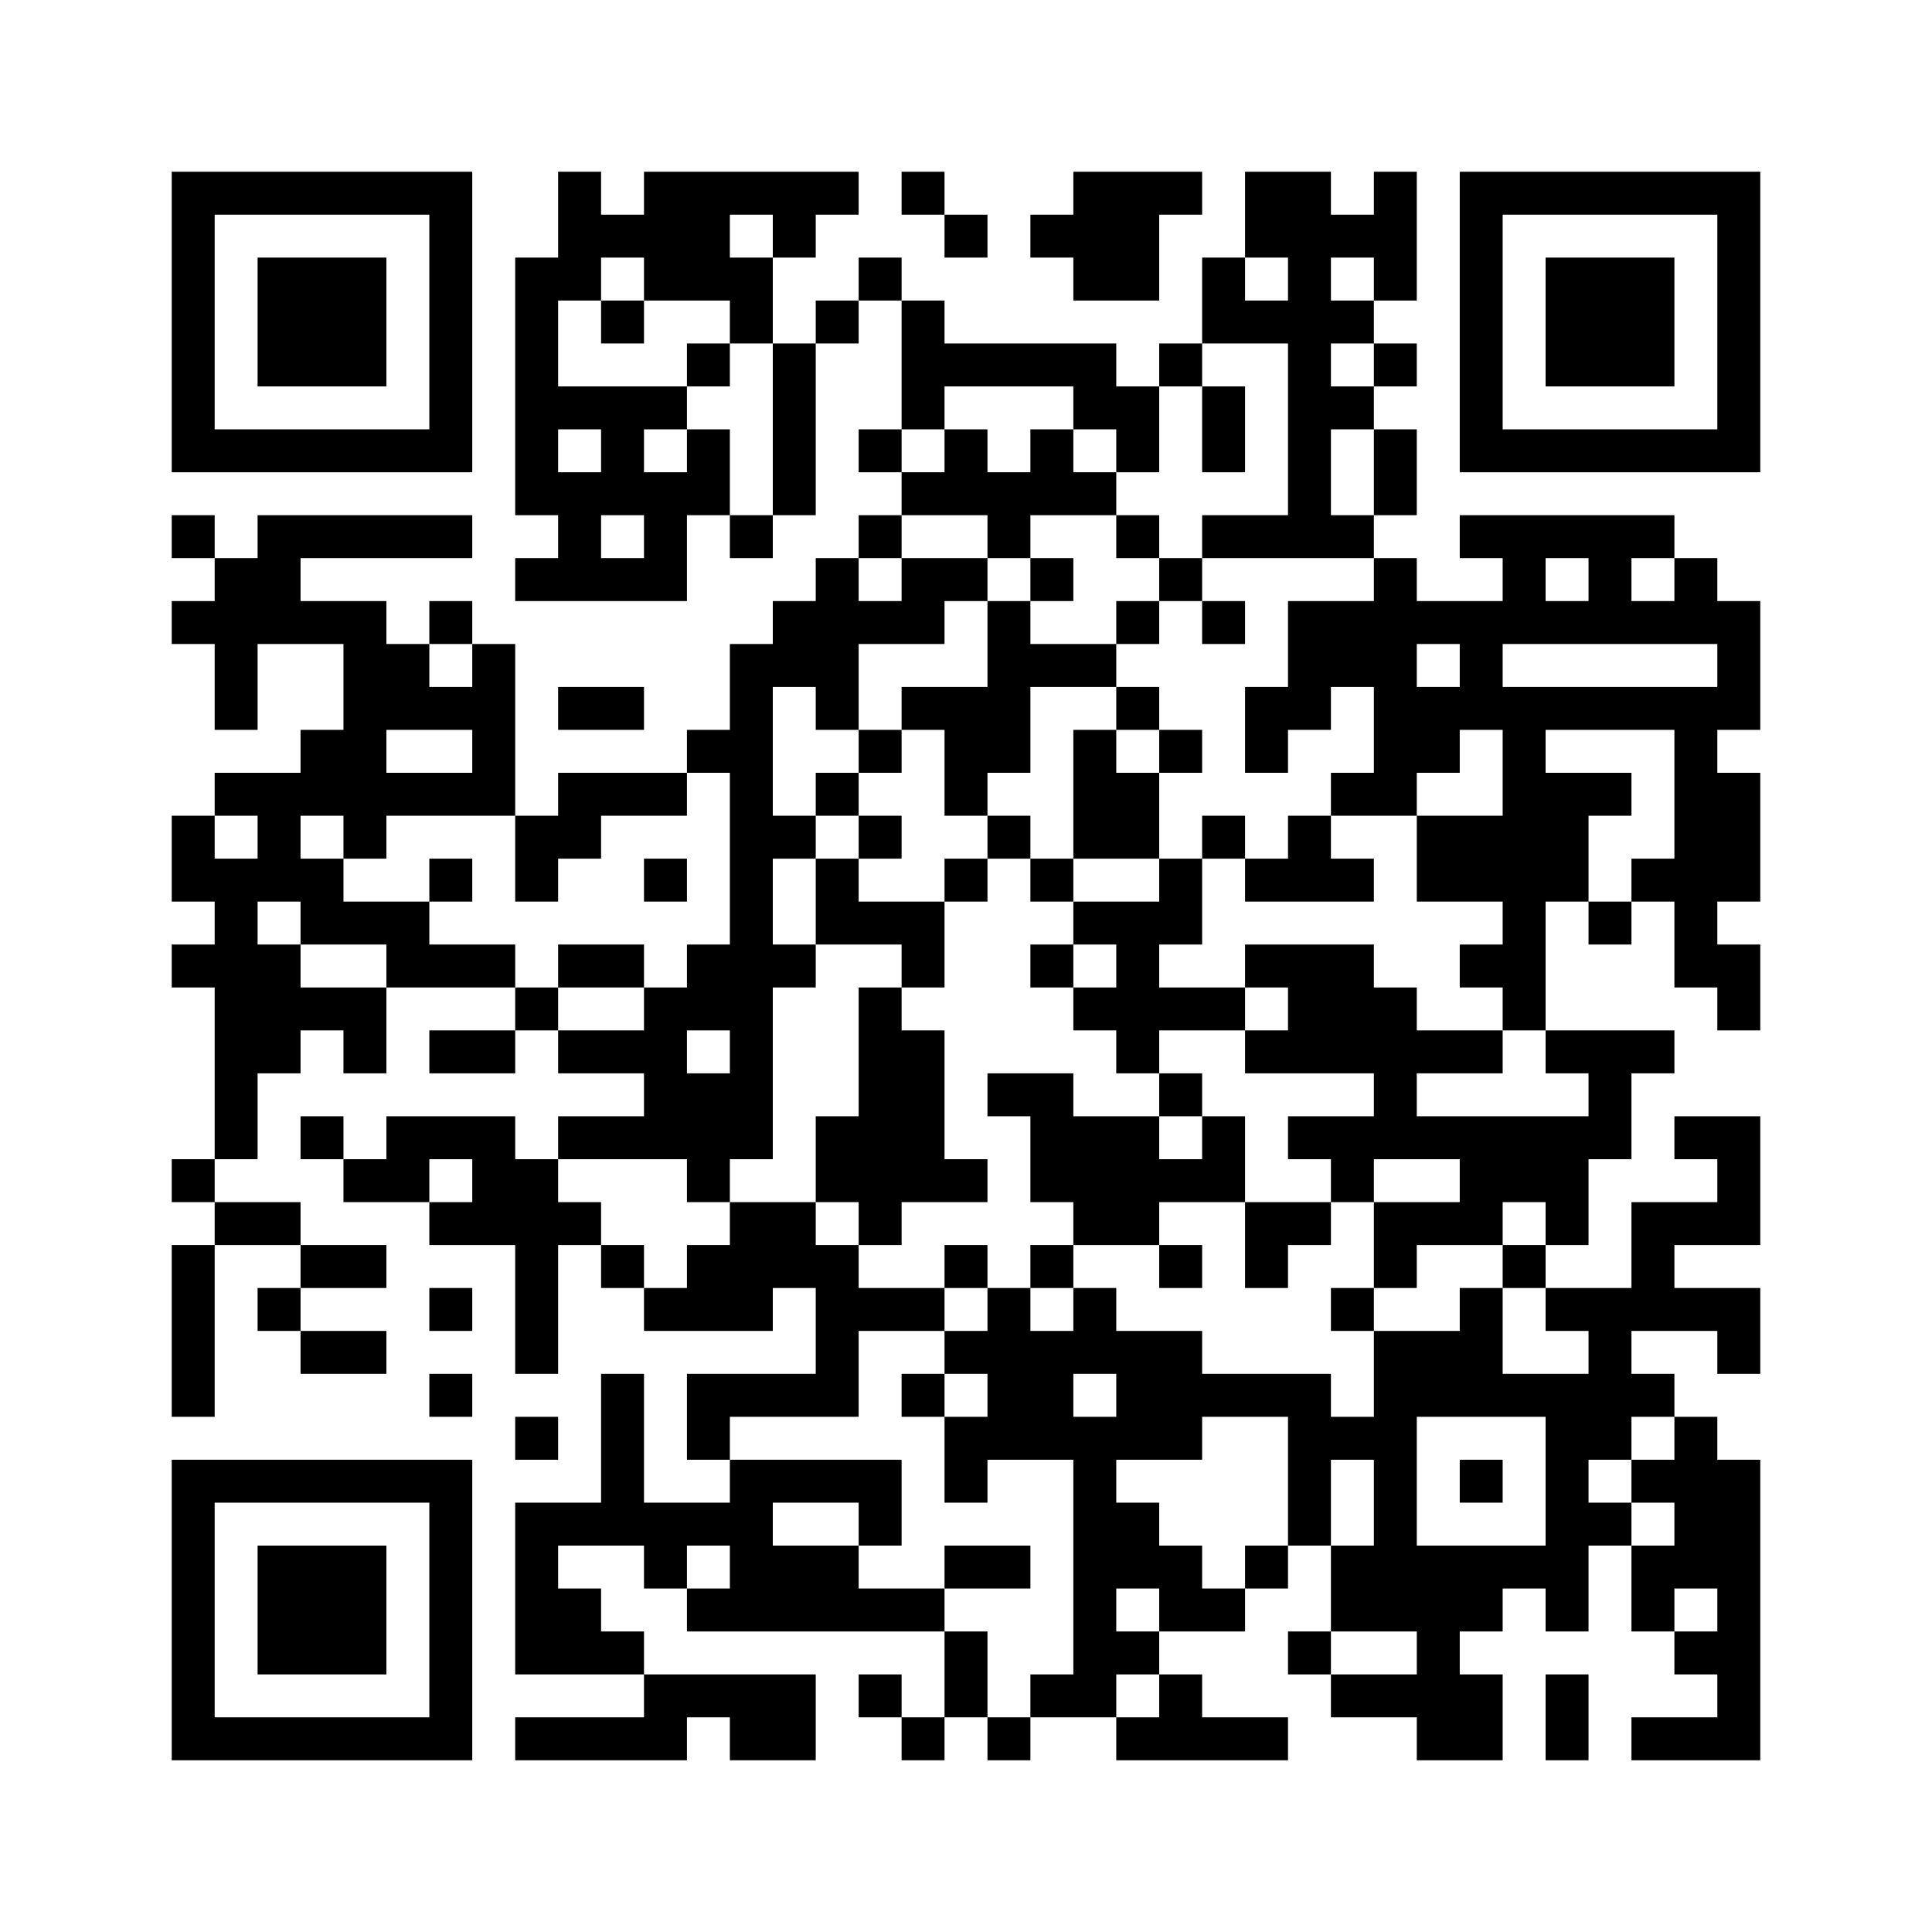
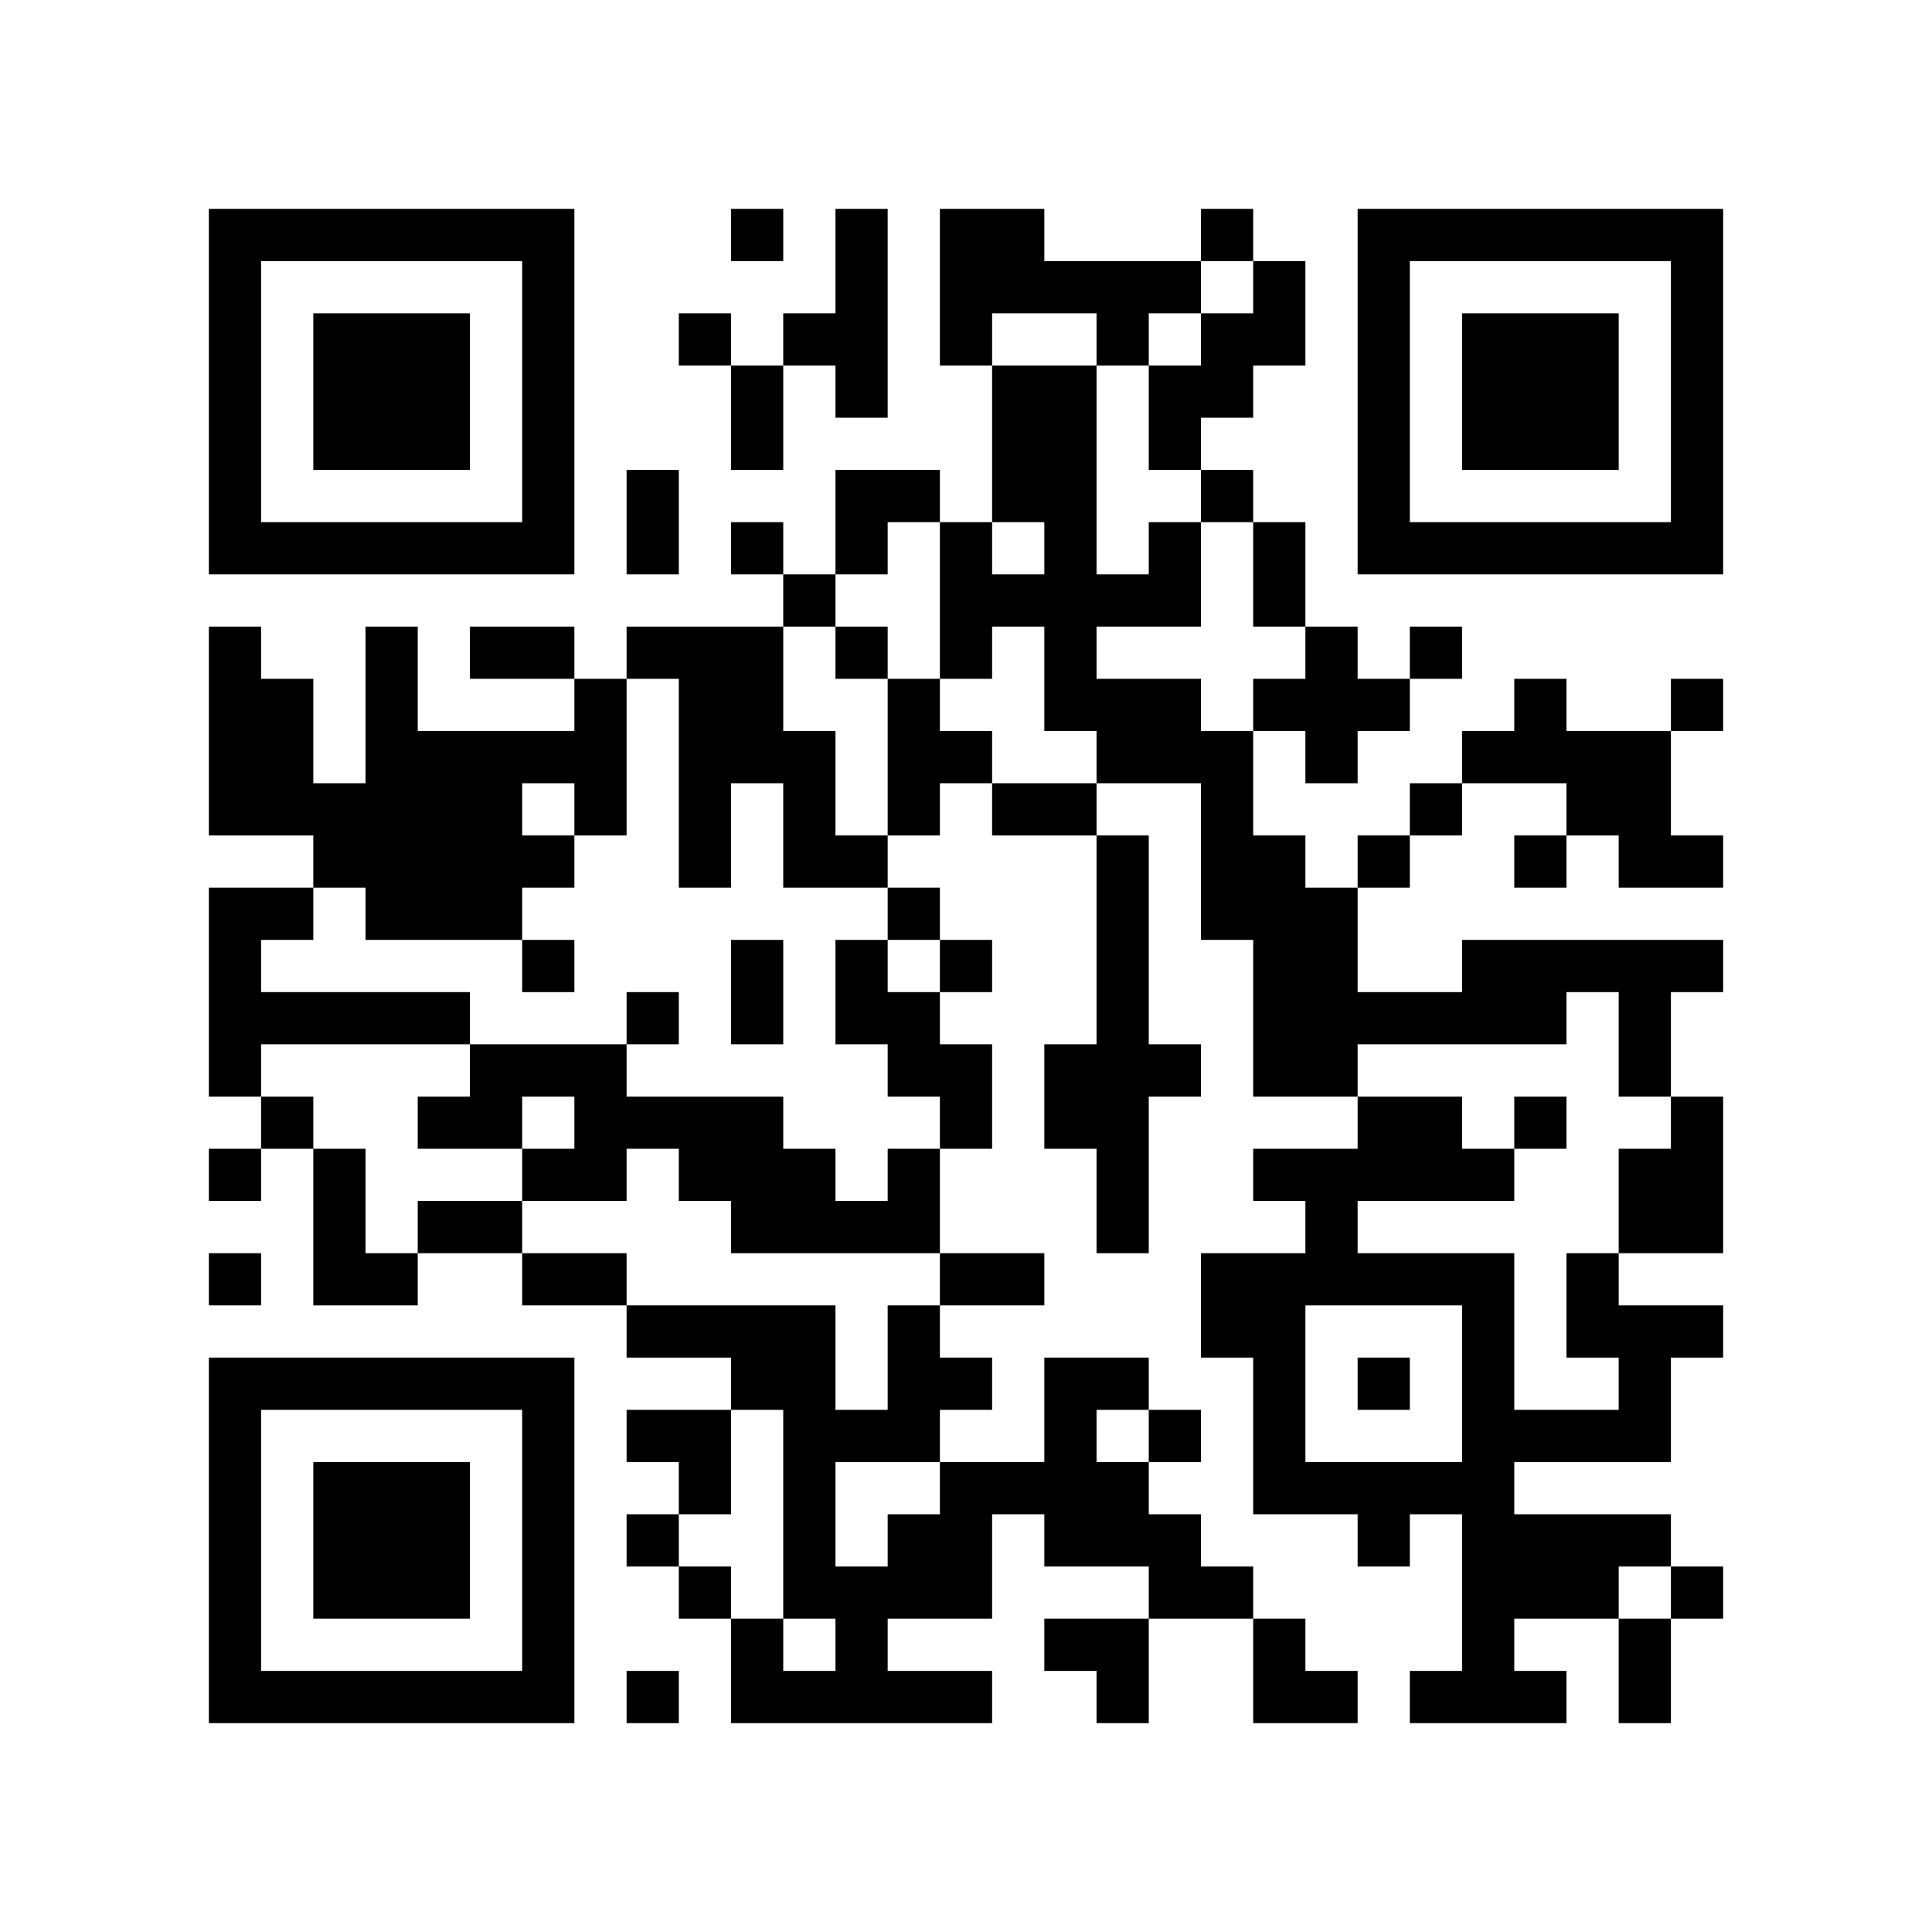
- <svg xmlns="http://www.w3.org/2000/svg" width="45mm" height="45mm" version="1.1" viewBox="0 0 45 45">
-   <path d="M4,4H5V5H4zM5,4H6V5H5zM6,4H7V5H6zM7,4H8V5H7zM8,4H9V5H8zM9,4H10V5H9zM10,4H11V5H10zM13,4H14V5H13zM15,4H16V5H15zM16,4H17V5H16zM17,4H18V5H17zM18,4H19V5H18zM19,4H20V5H19zM21,4H22V5H21zM25,4H26V5H25zM26,4H27V5H26zM27,4H28V5H27zM29,4H30V5H29zM30,4H31V5H30zM32,4H33V5H32zM34,4H35V5H34zM35,4H36V5H35zM36,4H37V5H36zM37,4H38V5H37zM38,4H39V5H38zM39,4H40V5H39zM40,4H41V5H40zM4,5H5V6H4zM10,5H11V6H10zM13,5H14V6H13zM14,5H15V6H14zM15,5H16V6H15zM16,5H17V6H16zM18,5H19V6H18zM22,5H23V6H22zM24,5H25V6H24zM25,5H26V6H25zM26,5H27V6H26zM29,5H30V6H29zM30,5H31V6H30zM31,5H32V6H31zM32,5H33V6H32zM34,5H35V6H34zM40,5H41V6H40zM4,6H5V7H4zM6,6H7V7H6zM7,6H8V7H7zM8,6H9V7H8zM10,6H11V7H10zM12,6H13V7H12zM13,6H14V7H13zM15,6H16V7H15zM16,6H17V7H16zM17,6H18V7H17zM20,6H21V7H20zM25,6H26V7H25zM26,6H27V7H26zM28,6H29V7H28zM30,6H31V7H30zM32,6H33V7H32zM34,6H35V7H34zM36,6H37V7H36zM37,6H38V7H37zM38,6H39V7H38zM40,6H41V7H40zM4,7H5V8H4zM6,7H7V8H6zM7,7H8V8H7zM8,7H9V8H8zM10,7H11V8H10zM12,7H13V8H12zM14,7H15V8H14zM17,7H18V8H17zM19,7H20V8H19zM21,7H22V8H21zM28,7H29V8H28zM29,7H30V8H29zM30,7H31V8H30zM31,7H32V8H31zM34,7H35V8H34zM36,7H37V8H36zM37,7H38V8H37zM38,7H39V8H38zM40,7H41V8H40zM4,8H5V9H4zM6,8H7V9H6zM7,8H8V9H7zM8,8H9V9H8zM10,8H11V9H10zM12,8H13V9H12zM16,8H17V9H16zM18,8H19V9H18zM21,8H22V9H21zM22,8H23V9H22zM23,8H24V9H23zM24,8H25V9H24zM25,8H26V9H25zM27,8H28V9H27zM30,8H31V9H30zM32,8H33V9H32zM34,8H35V9H34zM36,8H37V9H36zM37,8H38V9H37zM38,8H39V9H38zM40,8H41V9H40zM4,9H5V10H4zM10,9H11V10H10zM12,9H13V10H12zM13,9H14V10H13zM14,9H15V10H14zM15,9H16V10H15zM18,9H19V10H18zM21,9H22V10H21zM25,9H26V10H25zM26,9H27V10H26zM28,9H29V10H28zM30,9H31V10H30zM31,9H32V10H31zM34,9H35V10H34zM40,9H41V10H40zM4,10H5V11H4zM5,10H6V11H5zM6,10H7V11H6zM7,10H8V11H7zM8,10H9V11H8zM9,10H10V11H9zM10,10H11V11H10zM12,10H13V11H12zM14,10H15V11H14zM16,10H17V11H16zM18,10H19V11H18zM20,10H21V11H20zM22,10H23V11H22zM24,10H25V11H24zM26,10H27V11H26zM28,10H29V11H28zM30,10H31V11H30zM32,10H33V11H32zM34,10H35V11H34zM35,10H36V11H35zM36,10H37V11H36zM37,10H38V11H37zM38,10H39V11H38zM39,10H40V11H39zM40,10H41V11H40zM12,11H13V12H12zM13,11H14V12H13zM14,11H15V12H14zM15,11H16V12H15zM16,11H17V12H16zM18,11H19V12H18zM21,11H22V12H21zM22,11H23V12H22zM23,11H24V12H23zM24,11H25V12H24zM25,11H26V12H25zM30,11H31V12H30zM32,11H33V12H32zM4,12H5V13H4zM6,12H7V13H6zM7,12H8V13H7zM8,12H9V13H8zM9,12H10V13H9zM10,12H11V13H10zM13,12H14V13H13zM15,12H16V13H15zM17,12H18V13H17zM20,12H21V13H20zM23,12H24V13H23zM26,12H27V13H26zM28,12H29V13H28zM29,12H30V13H29zM30,12H31V13H30zM31,12H32V13H31zM34,12H35V13H34zM35,12H36V13H35zM36,12H37V13H36zM37,12H38V13H37zM38,12H39V13H38zM5,13H6V14H5zM6,13H7V14H6zM12,13H13V14H12zM13,13H14V14H13zM14,13H15V14H14zM15,13H16V14H15zM19,13H20V14H19zM21,13H22V14H21zM22,13H23V14H22zM24,13H25V14H24zM27,13H28V14H27zM32,13H33V14H32zM35,13H36V14H35zM37,13H38V14H37zM39,13H40V14H39zM4,14H5V15H4zM5,14H6V15H5zM6,14H7V15H6zM7,14H8V15H7zM8,14H9V15H8zM10,14H11V15H10zM18,14H19V15H18zM19,14H20V15H19zM20,14H21V15H20zM21,14H22V15H21zM23,14H24V15H23zM26,14H27V15H26zM28,14H29V15H28zM30,14H31V15H30zM31,14H32V15H31zM32,14H33V15H32zM33,14H34V15H33zM34,14H35V15H34zM35,14H36V15H35zM36,14H37V15H36zM37,14H38V15H37zM38,14H39V15H38zM39,14H40V15H39zM40,14H41V15H40zM5,15H6V16H5zM8,15H9V16H8zM9,15H10V16H9zM11,15H12V16H11zM17,15H18V16H17zM18,15H19V16H18zM19,15H20V16H19zM23,15H24V16H23zM24,15H25V16H24zM25,15H26V16H25zM30,15H31V16H30zM31,15H32V16H31zM32,15H33V16H32zM34,15H35V16H34zM40,15H41V16H40zM5,16H6V17H5zM8,16H9V17H8zM9,16H10V17H9zM10,16H11V17H10zM11,16H12V17H11zM13,16H14V17H13zM14,16H15V17H14zM17,16H18V17H17zM19,16H20V17H19zM21,16H22V17H21zM22,16H23V17H22zM23,16H24V17H23zM26,16H27V17H26zM29,16H30V17H29zM30,16H31V17H30zM32,16H33V17H32zM33,16H34V17H33zM34,16H35V17H34zM35,16H36V17H35zM36,16H37V17H36zM37,16H38V17H37zM38,16H39V17H38zM39,16H40V17H39zM40,16H41V17H40zM7,17H8V18H7zM8,17H9V18H8zM11,17H12V18H11zM16,17H17V18H16zM17,17H18V18H17zM20,17H21V18H20zM22,17H23V18H22zM23,17H24V18H23zM25,17H26V18H25zM27,17H28V18H27zM29,17H30V18H29zM32,17H33V18H32zM33,17H34V18H33zM35,17H36V18H35zM39,17H40V18H39zM5,18H6V19H5zM6,18H7V19H6zM7,18H8V19H7zM8,18H9V19H8zM9,18H10V19H9zM10,18H11V19H10zM11,18H12V19H11zM13,18H14V19H13zM14,18H15V19H14zM15,18H16V19H15zM17,18H18V19H17zM19,18H20V19H19zM22,18H23V19H22zM25,18H26V19H25zM26,18H27V19H26zM31,18H32V19H31zM32,18H33V19H32zM35,18H36V19H35zM36,18H37V19H36zM37,18H38V19H37zM39,18H40V19H39zM40,18H41V19H40zM4,19H5V20H4zM6,19H7V20H6zM8,19H9V20H8zM12,19H13V20H12zM13,19H14V20H13zM17,19H18V20H17zM18,19H19V20H18zM20,19H21V20H20zM23,19H24V20H23zM25,19H26V20H25zM26,19H27V20H26zM28,19H29V20H28zM30,19H31V20H30zM33,19H34V20H33zM34,19H35V20H34zM35,19H36V20H35zM36,19H37V20H36zM39,19H40V20H39zM40,19H41V20H40zM4,20H5V21H4zM5,20H6V21H5zM6,20H7V21H6zM7,20H8V21H7zM10,20H11V21H10zM12,20H13V21H12zM15,20H16V21H15zM17,20H18V21H17zM19,20H20V21H19zM22,20H23V21H22zM24,20H25V21H24zM27,20H28V21H27zM29,20H30V21H29zM30,20H31V21H30zM31,20H32V21H31zM33,20H34V21H33zM34,20H35V21H34zM35,20H36V21H35zM36,20H37V21H36zM38,20H39V21H38zM39,20H40V21H39zM40,20H41V21H40zM5,21H6V22H5zM7,21H8V22H7zM8,21H9V22H8zM9,21H10V22H9zM17,21H18V22H17zM19,21H20V22H19zM20,21H21V22H20zM21,21H22V22H21zM25,21H26V22H25zM26,21H27V22H26zM27,21H28V22H27zM35,21H36V22H35zM37,21H38V22H37zM39,21H40V22H39zM4,22H5V23H4zM5,22H6V23H5zM6,22H7V23H6zM9,22H10V23H9zM10,22H11V23H10zM11,22H12V23H11zM13,22H14V23H13zM14,22H15V23H14zM16,22H17V23H16zM17,22H18V23H17zM18,22H19V23H18zM21,22H22V23H21zM24,22H25V23H24zM26,22H27V23H26zM29,22H30V23H29zM30,22H31V23H30zM31,22H32V23H31zM34,22H35V23H34zM35,22H36V23H35zM39,22H40V23H39zM40,22H41V23H40zM5,23H6V24H5zM6,23H7V24H6zM7,23H8V24H7zM8,23H9V24H8zM12,23H13V24H12zM15,23H16V24H15zM16,23H17V24H16zM17,23H18V24H17zM20,23H21V24H20zM25,23H26V24H25zM26,23H27V24H26zM27,23H28V24H27zM28,23H29V24H28zM30,23H31V24H30zM31,23H32V24H31zM32,23H33V24H32zM35,23H36V24H35zM40,23H41V24H40zM5,24H6V25H5zM6,24H7V25H6zM8,24H9V25H8zM10,24H11V25H10zM11,24H12V25H11zM13,24H14V25H13zM14,24H15V25H14zM15,24H16V25H15zM17,24H18V25H17zM20,24H21V25H20zM21,24H22V25H21zM26,24H27V25H26zM29,24H30V25H29zM30,24H31V25H30zM31,24H32V25H31zM32,24H33V25H32zM33,24H34V25H33zM34,24H35V25H34zM36,24H37V25H36zM37,24H38V25H37zM38,24H39V25H38zM5,25H6V26H5zM15,25H16V26H15zM16,25H17V26H16zM17,25H18V26H17zM20,25H21V26H20zM21,25H22V26H21zM23,25H24V26H23zM24,25H25V26H24zM27,25H28V26H27zM32,25H33V26H32zM37,25H38V26H37zM5,26H6V27H5zM7,26H8V27H7zM9,26H10V27H9zM10,26H11V27H10zM11,26H12V27H11zM13,26H14V27H13zM14,26H15V27H14zM15,26H16V27H15zM16,26H17V27H16zM17,26H18V27H17zM19,26H20V27H19zM20,26H21V27H20zM21,26H22V27H21zM24,26H25V27H24zM25,26H26V27H25zM26,26H27V27H26zM28,26H29V27H28zM30,26H31V27H30zM31,26H32V27H31zM32,26H33V27H32zM33,26H34V27H33zM34,26H35V27H34zM35,26H36V27H35zM36,26H37V27H36zM37,26H38V27H37zM39,26H40V27H39zM40,26H41V27H40zM4,27H5V28H4zM8,27H9V28H8zM9,27H10V28H9zM11,27H12V28H11zM12,27H13V28H12zM16,27H17V28H16zM19,27H20V28H19zM20,27H21V28H20zM21,27H22V28H21zM22,27H23V28H22zM24,27H25V28H24zM25,27H26V28H25zM26,27H27V28H26zM27,27H28V28H27zM28,27H29V28H28zM31,27H32V28H31zM34,27H35V28H34zM35,27H36V28H35zM36,27H37V28H36zM40,27H41V28H40zM5,28H6V29H5zM6,28H7V29H6zM10,28H11V29H10zM11,28H12V29H11zM12,28H13V29H12zM13,28H14V29H13zM17,28H18V29H17zM18,28H19V29H18zM20,28H21V29H20zM25,28H26V29H25zM26,28H27V29H26zM29,28H30V29H29zM30,28H31V29H30zM32,28H33V29H32zM33,28H34V29H33zM34,28H35V29H34zM36,28H37V29H36zM38,28H39V29H38zM39,28H40V29H39zM40,28H41V29H40zM4,29H5V30H4zM7,29H8V30H7zM8,29H9V30H8zM12,29H13V30H12zM14,29H15V30H14zM16,29H17V30H16zM17,29H18V30H17zM18,29H19V30H18zM19,29H20V30H19zM22,29H23V30H22zM24,29H25V30H24zM27,29H28V30H27zM29,29H30V30H29zM32,29H33V30H32zM35,29H36V30H35zM38,29H39V30H38zM4,30H5V31H4zM6,30H7V31H6zM10,30H11V31H10zM12,30H13V31H12zM15,30H16V31H15zM16,30H17V31H16zM17,30H18V31H17zM19,30H20V31H19zM20,30H21V31H20zM21,30H22V31H21zM23,30H24V31H23zM25,30H26V31H25zM31,30H32V31H31zM34,30H35V31H34zM36,30H37V31H36zM37,30H38V31H37zM38,30H39V31H38zM39,30H40V31H39zM40,30H41V31H40zM4,31H5V32H4zM7,31H8V32H7zM8,31H9V32H8zM12,31H13V32H12zM19,31H20V32H19zM22,31H23V32H22zM23,31H24V32H23zM24,31H25V32H24zM25,31H26V32H25zM26,31H27V32H26zM27,31H28V32H27zM32,31H33V32H32zM33,31H34V32H33zM34,31H35V32H34zM37,31H38V32H37zM40,31H41V32H40zM4,32H5V33H4zM10,32H11V33H10zM14,32H15V33H14zM16,32H17V33H16zM17,32H18V33H17zM18,32H19V33H18zM19,32H20V33H19zM21,32H22V33H21zM23,32H24V33H23zM24,32H25V33H24zM26,32H27V33H26zM27,32H28V33H27zM28,32H29V33H28zM29,32H30V33H29zM30,32H31V33H30zM32,32H33V33H32zM33,32H34V33H33zM34,32H35V33H34zM35,32H36V33H35zM36,32H37V33H36zM37,32H38V33H37zM38,32H39V33H38zM12,33H13V34H12zM14,33H15V34H14zM16,33H17V34H16zM22,33H23V34H22zM23,33H24V34H23zM24,33H25V34H24zM25,33H26V34H25zM26,33H27V34H26zM27,33H28V34H27zM30,33H31V34H30zM31,33H32V34H31zM32,33H33V34H32zM36,33H37V34H36zM37,33H38V34H37zM39,33H40V34H39zM4,34H5V35H4zM5,34H6V35H5zM6,34H7V35H6zM7,34H8V35H7zM8,34H9V35H8zM9,34H10V35H9zM10,34H11V35H10zM14,34H15V35H14zM17,34H18V35H17zM18,34H19V35H18zM19,34H20V35H19zM20,34H21V35H20zM22,34H23V35H22zM25,34H26V35H25zM30,34H31V35H30zM32,34H33V35H32zM34,34H35V35H34zM36,34H37V35H36zM38,34H39V35H38zM39,34H40V35H39zM40,34H41V35H40zM4,35H5V36H4zM10,35H11V36H10zM12,35H13V36H12zM13,35H14V36H13zM14,35H15V36H14zM15,35H16V36H15zM16,35H17V36H16zM17,35H18V36H17zM20,35H21V36H20zM25,35H26V36H25zM26,35H27V36H26zM30,35H31V36H30zM32,35H33V36H32zM36,35H37V36H36zM37,35H38V36H37zM39,35H40V36H39zM40,35H41V36H40zM4,36H5V37H4zM6,36H7V37H6zM7,36H8V37H7zM8,36H9V37H8zM10,36H11V37H10zM12,36H13V37H12zM15,36H16V37H15zM17,36H18V37H17zM18,36H19V37H18zM19,36H20V37H19zM22,36H23V37H22zM23,36H24V37H23zM25,36H26V37H25zM26,36H27V37H26zM27,36H28V37H27zM29,36H30V37H29zM31,36H32V37H31zM32,36H33V37H32zM33,36H34V37H33zM34,36H35V37H34zM35,36H36V37H35zM36,36H37V37H36zM38,36H39V37H38zM39,36H40V37H39zM40,36H41V37H40zM4,37H5V38H4zM6,37H7V38H6zM7,37H8V38H7zM8,37H9V38H8zM10,37H11V38H10zM12,37H13V38H12zM13,37H14V38H13zM16,37H17V38H16zM17,37H18V38H17zM18,37H19V38H18zM19,37H20V38H19zM20,37H21V38H20zM21,37H22V38H21zM25,37H26V38H25zM27,37H28V38H27zM28,37H29V38H28zM31,37H32V38H31zM32,37H33V38H32zM33,37H34V38H33zM34,37H35V38H34zM36,37H37V38H36zM38,37H39V38H38zM40,37H41V38H40zM4,38H5V39H4zM6,38H7V39H6zM7,38H8V39H7zM8,38H9V39H8zM10,38H11V39H10zM12,38H13V39H12zM13,38H14V39H13zM14,38H15V39H14zM22,38H23V39H22zM25,38H26V39H25zM26,38H27V39H26zM30,38H31V39H30zM33,38H34V39H33zM39,38H40V39H39zM40,38H41V39H40zM4,39H5V40H4zM10,39H11V40H10zM15,39H16V40H15zM16,39H17V40H16zM17,39H18V40H17zM18,39H19V40H18zM20,39H21V40H20zM22,39H23V40H22zM24,39H25V40H24zM25,39H26V40H25zM27,39H28V40H27zM31,39H32V40H31zM32,39H33V40H32zM33,39H34V40H33zM34,39H35V40H34zM36,39H37V40H36zM40,39H41V40H40zM4,40H5V41H4zM5,40H6V41H5zM6,40H7V41H6zM7,40H8V41H7zM8,40H9V41H8zM9,40H10V41H9zM10,40H11V41H10zM12,40H13V41H12zM13,40H14V41H13zM14,40H15V41H14zM15,40H16V41H15zM17,40H18V41H17zM18,40H19V41H18zM21,40H22V41H21zM23,40H24V41H23zM26,40H27V41H26zM27,40H28V41H27zM28,40H29V41H28zM29,40H30V41H29zM33,40H34V41H33zM34,40H35V41H34zM36,40H37V41H36zM38,40H39V41H38zM39,40H40V41H39zM40,40H41V41H40z" id="qr-path" fill="#000000" fill-opacity="1" fill-rule="nonzero" stroke="none" />
+ <svg xmlns="http://www.w3.org/2000/svg" width="37mm" height="37mm" version="1.1" viewBox="0 0 37 37">
+   <path d="M4,4H5V5H4zM5,4H6V5H5zM6,4H7V5H6zM7,4H8V5H7zM8,4H9V5H8zM9,4H10V5H9zM10,4H11V5H10zM14,4H15V5H14zM16,4H17V5H16zM18,4H19V5H18zM19,4H20V5H19zM23,4H24V5H23zM26,4H27V5H26zM27,4H28V5H27zM28,4H29V5H28zM29,4H30V5H29zM30,4H31V5H30zM31,4H32V5H31zM32,4H33V5H32zM4,5H5V6H4zM10,5H11V6H10zM16,5H17V6H16zM18,5H19V6H18zM19,5H20V6H19zM20,5H21V6H20zM21,5H22V6H21zM22,5H23V6H22zM24,5H25V6H24zM26,5H27V6H26zM32,5H33V6H32zM4,6H5V7H4zM6,6H7V7H6zM7,6H8V7H7zM8,6H9V7H8zM10,6H11V7H10zM13,6H14V7H13zM15,6H16V7H15zM16,6H17V7H16zM18,6H19V7H18zM21,6H22V7H21zM23,6H24V7H23zM24,6H25V7H24zM26,6H27V7H26zM28,6H29V7H28zM29,6H30V7H29zM30,6H31V7H30zM32,6H33V7H32zM4,7H5V8H4zM6,7H7V8H6zM7,7H8V8H7zM8,7H9V8H8zM10,7H11V8H10zM14,7H15V8H14zM16,7H17V8H16zM19,7H20V8H19zM20,7H21V8H20zM22,7H23V8H22zM23,7H24V8H23zM26,7H27V8H26zM28,7H29V8H28zM29,7H30V8H29zM30,7H31V8H30zM32,7H33V8H32zM4,8H5V9H4zM6,8H7V9H6zM7,8H8V9H7zM8,8H9V9H8zM10,8H11V9H10zM14,8H15V9H14zM19,8H20V9H19zM20,8H21V9H20zM22,8H23V9H22zM26,8H27V9H26zM28,8H29V9H28zM29,8H30V9H29zM30,8H31V9H30zM32,8H33V9H32zM4,9H5V10H4zM10,9H11V10H10zM12,9H13V10H12zM16,9H17V10H16zM17,9H18V10H17zM19,9H20V10H19zM20,9H21V10H20zM23,9H24V10H23zM26,9H27V10H26zM32,9H33V10H32zM4,10H5V11H4zM5,10H6V11H5zM6,10H7V11H6zM7,10H8V11H7zM8,10H9V11H8zM9,10H10V11H9zM10,10H11V11H10zM12,10H13V11H12zM14,10H15V11H14zM16,10H17V11H16zM18,10H19V11H18zM20,10H21V11H20zM22,10H23V11H22zM24,10H25V11H24zM26,10H27V11H26zM27,10H28V11H27zM28,10H29V11H28zM29,10H30V11H29zM30,10H31V11H30zM31,10H32V11H31zM32,10H33V11H32zM15,11H16V12H15zM18,11H19V12H18zM19,11H20V12H19zM20,11H21V12H20zM21,11H22V12H21zM22,11H23V12H22zM24,11H25V12H24zM4,12H5V13H4zM7,12H8V13H7zM9,12H10V13H9zM10,12H11V13H10zM12,12H13V13H12zM13,12H14V13H13zM14,12H15V13H14zM16,12H17V13H16zM18,12H19V13H18zM20,12H21V13H20zM25,12H26V13H25zM27,12H28V13H27zM4,13H5V14H4zM5,13H6V14H5zM7,13H8V14H7zM11,13H12V14H11zM13,13H14V14H13zM14,13H15V14H14zM17,13H18V14H17zM20,13H21V14H20zM21,13H22V14H21zM22,13H23V14H22zM24,13H25V14H24zM25,13H26V14H25zM26,13H27V14H26zM29,13H30V14H29zM32,13H33V14H32zM4,14H5V15H4zM5,14H6V15H5zM7,14H8V15H7zM8,14H9V15H8zM9,14H10V15H9zM10,14H11V15H10zM11,14H12V15H11zM13,14H14V15H13zM14,14H15V15H14zM15,14H16V15H15zM17,14H18V15H17zM18,14H19V15H18zM21,14H22V15H21zM22,14H23V15H22zM23,14H24V15H23zM25,14H26V15H25zM28,14H29V15H28zM29,14H30V15H29zM30,14H31V15H30zM31,14H32V15H31zM4,15H5V16H4zM5,15H6V16H5zM6,15H7V16H6zM7,15H8V16H7zM8,15H9V16H8zM9,15H10V16H9zM11,15H12V16H11zM13,15H14V16H13zM15,15H16V16H15zM17,15H18V16H17zM19,15H20V16H19zM20,15H21V16H20zM23,15H24V16H23zM27,15H28V16H27zM30,15H31V16H30zM31,15H32V16H31zM6,16H7V17H6zM7,16H8V17H7zM8,16H9V17H8zM9,16H10V17H9zM10,16H11V17H10zM13,16H14V17H13zM15,16H16V17H15zM16,16H17V17H16zM21,16H22V17H21zM23,16H24V17H23zM24,16H25V17H24zM26,16H27V17H26zM29,16H30V17H29zM31,16H32V17H31zM32,16H33V17H32zM4,17H5V18H4zM5,17H6V18H5zM7,17H8V18H7zM8,17H9V18H8zM9,17H10V18H9zM17,17H18V18H17zM21,17H22V18H21zM23,17H24V18H23zM24,17H25V18H24zM25,17H26V18H25zM4,18H5V19H4zM10,18H11V19H10zM14,18H15V19H14zM16,18H17V19H16zM18,18H19V19H18zM21,18H22V19H21zM24,18H25V19H24zM25,18H26V19H25zM28,18H29V19H28zM29,18H30V19H29zM30,18H31V19H30zM31,18H32V19H31zM32,18H33V19H32zM4,19H5V20H4zM5,19H6V20H5zM6,19H7V20H6zM7,19H8V20H7zM8,19H9V20H8zM12,19H13V20H12zM14,19H15V20H14zM16,19H17V20H16zM17,19H18V20H17zM21,19H22V20H21zM24,19H25V20H24zM25,19H26V20H25zM26,19H27V20H26zM27,19H28V20H27zM28,19H29V20H28zM29,19H30V20H29zM31,19H32V20H31zM4,20H5V21H4zM9,20H10V21H9zM10,20H11V21H10zM11,20H12V21H11zM17,20H18V21H17zM18,20H19V21H18zM20,20H21V21H20zM21,20H22V21H21zM22,20H23V21H22zM24,20H25V21H24zM25,20H26V21H25zM31,20H32V21H31zM5,21H6V22H5zM8,21H9V22H8zM9,21H10V22H9zM11,21H12V22H11zM12,21H13V22H12zM13,21H14V22H13zM14,21H15V22H14zM18,21H19V22H18zM20,21H21V22H20zM21,21H22V22H21zM26,21H27V22H26zM27,21H28V22H27zM29,21H30V22H29zM32,21H33V22H32zM4,22H5V23H4zM6,22H7V23H6zM10,22H11V23H10zM11,22H12V23H11zM13,22H14V23H13zM14,22H15V23H14zM15,22H16V23H15zM17,22H18V23H17zM21,22H22V23H21zM24,22H25V23H24zM25,22H26V23H25zM26,22H27V23H26zM27,22H28V23H27zM28,22H29V23H28zM31,22H32V23H31zM32,22H33V23H32zM6,23H7V24H6zM8,23H9V24H8zM9,23H10V24H9zM14,23H15V24H14zM15,23H16V24H15zM16,23H17V24H16zM17,23H18V24H17zM21,23H22V24H21zM25,23H26V24H25zM31,23H32V24H31zM32,23H33V24H32zM4,24H5V25H4zM6,24H7V25H6zM7,24H8V25H7zM10,24H11V25H10zM11,24H12V25H11zM18,24H19V25H18zM19,24H20V25H19zM23,24H24V25H23zM24,24H25V25H24zM25,24H26V25H25zM26,24H27V25H26zM27,24H28V25H27zM28,24H29V25H28zM30,24H31V25H30zM12,25H13V26H12zM13,25H14V26H13zM14,25H15V26H14zM15,25H16V26H15zM17,25H18V26H17zM23,25H24V26H23zM24,25H25V26H24zM28,25H29V26H28zM30,25H31V26H30zM31,25H32V26H31zM32,25H33V26H32zM4,26H5V27H4zM5,26H6V27H5zM6,26H7V27H6zM7,26H8V27H7zM8,26H9V27H8zM9,26H10V27H9zM10,26H11V27H10zM14,26H15V27H14zM15,26H16V27H15zM17,26H18V27H17zM18,26H19V27H18zM20,26H21V27H20zM21,26H22V27H21zM24,26H25V27H24zM26,26H27V27H26zM28,26H29V27H28zM31,26H32V27H31zM4,27H5V28H4zM10,27H11V28H10zM12,27H13V28H12zM13,27H14V28H13zM15,27H16V28H15zM16,27H17V28H16zM17,27H18V28H17zM20,27H21V28H20zM22,27H23V28H22zM24,27H25V28H24zM28,27H29V28H28zM29,27H30V28H29zM30,27H31V28H30zM31,27H32V28H31zM4,28H5V29H4zM6,28H7V29H6zM7,28H8V29H7zM8,28H9V29H8zM10,28H11V29H10zM13,28H14V29H13zM15,28H16V29H15zM18,28H19V29H18zM19,28H20V29H19zM20,28H21V29H20zM21,28H22V29H21zM24,28H25V29H24zM25,28H26V29H25zM26,28H27V29H26zM27,28H28V29H27zM28,28H29V29H28zM4,29H5V30H4zM6,29H7V30H6zM7,29H8V30H7zM8,29H9V30H8zM10,29H11V30H10zM12,29H13V30H12zM15,29H16V30H15zM17,29H18V30H17zM18,29H19V30H18zM20,29H21V30H20zM21,29H22V30H21zM22,29H23V30H22zM26,29H27V30H26zM28,29H29V30H28zM29,29H30V30H29zM30,29H31V30H30zM31,29H32V30H31zM4,30H5V31H4zM6,30H7V31H6zM7,30H8V31H7zM8,30H9V31H8zM10,30H11V31H10zM13,30H14V31H13zM15,30H16V31H15zM16,30H17V31H16zM17,30H18V31H17zM18,30H19V31H18zM22,30H23V31H22zM23,30H24V31H23zM28,30H29V31H28zM29,30H30V31H29zM30,30H31V31H30zM32,30H33V31H32zM4,31H5V32H4zM10,31H11V32H10zM14,31H15V32H14zM16,31H17V32H16zM20,31H21V32H20zM21,31H22V32H21zM24,31H25V32H24zM28,31H29V32H28zM31,31H32V32H31zM4,32H5V33H4zM5,32H6V33H5zM6,32H7V33H6zM7,32H8V33H7zM8,32H9V33H8zM9,32H10V33H9zM10,32H11V33H10zM12,32H13V33H12zM14,32H15V33H14zM15,32H16V33H15zM16,32H17V33H16zM17,32H18V33H17zM18,32H19V33H18zM21,32H22V33H21zM24,32H25V33H24zM25,32H26V33H25zM27,32H28V33H27zM28,32H29V33H28zM29,32H30V33H29zM31,32H32V33H31z" id="qr-path" fill="#000000" fill-opacity="1" fill-rule="nonzero" stroke="none" />
</svg>
